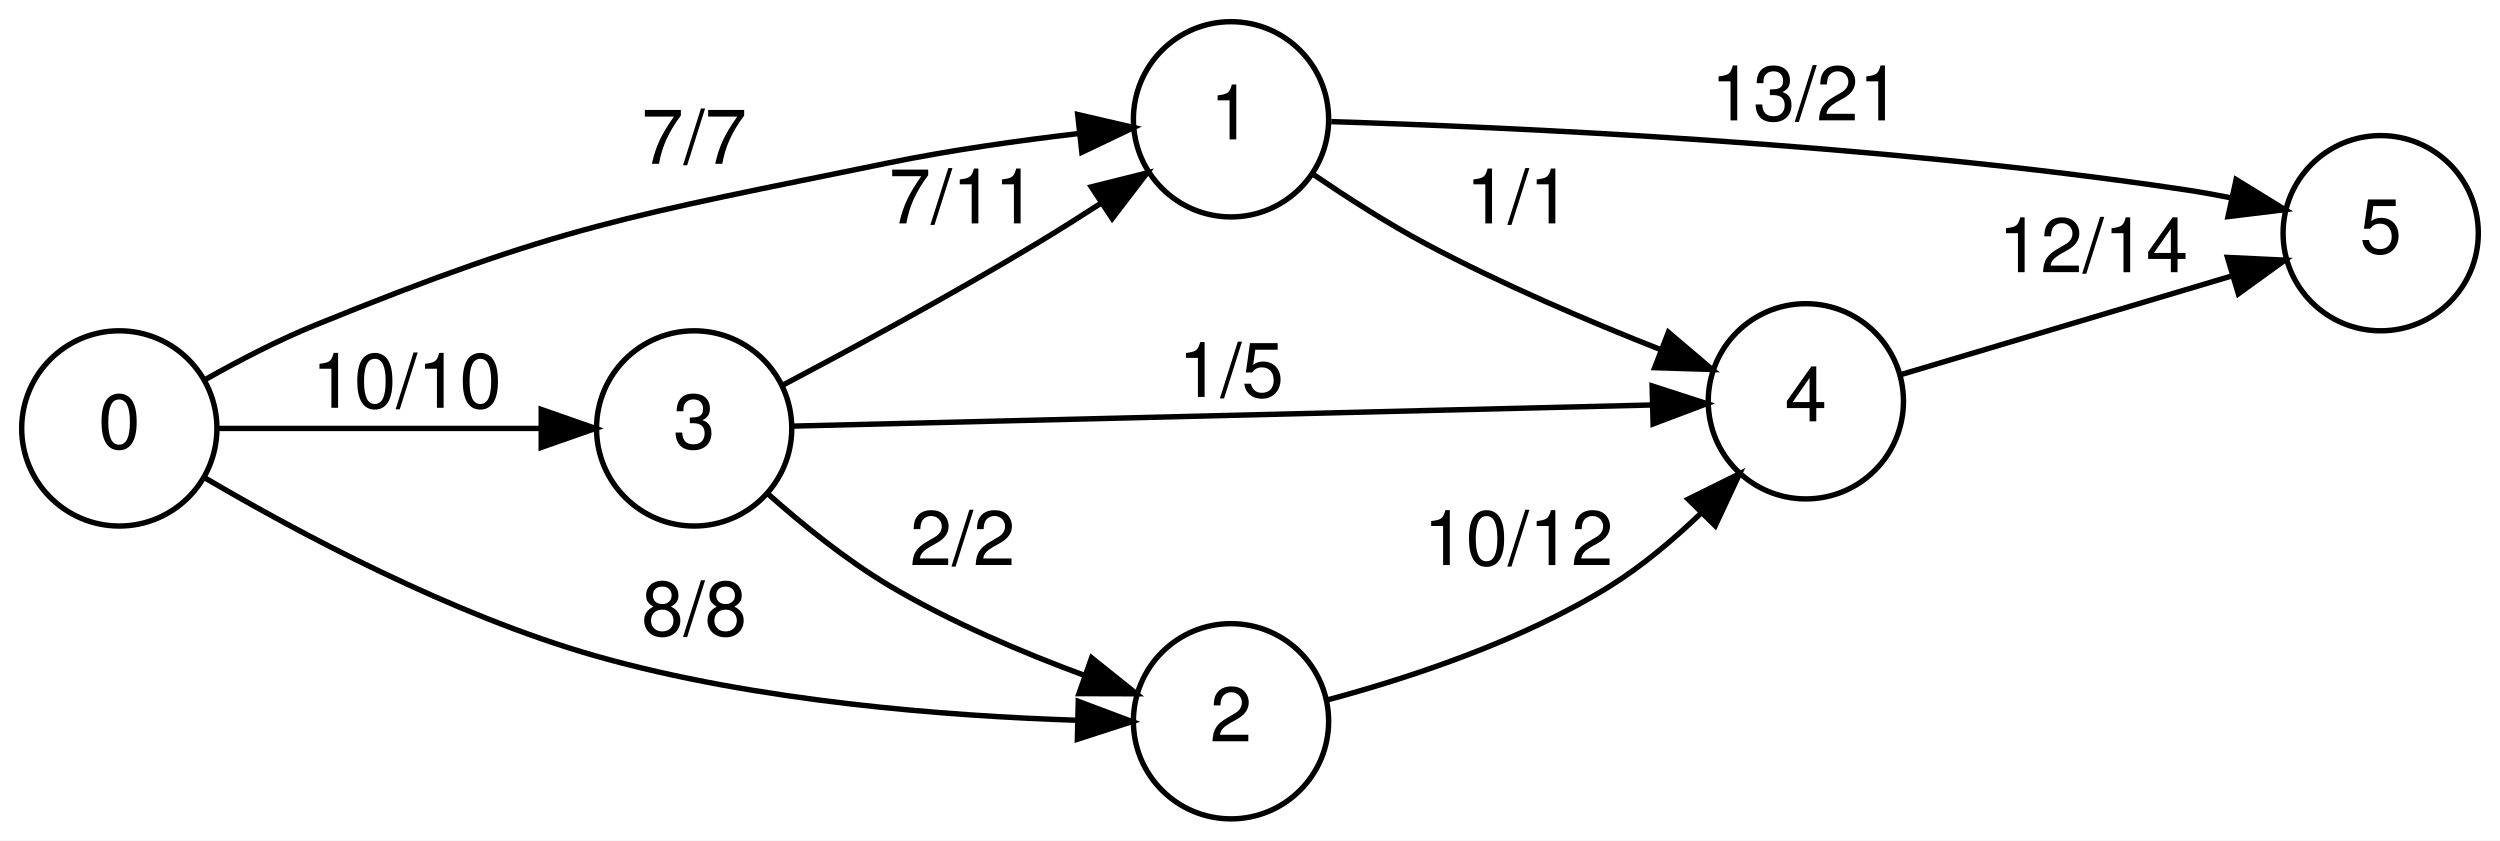
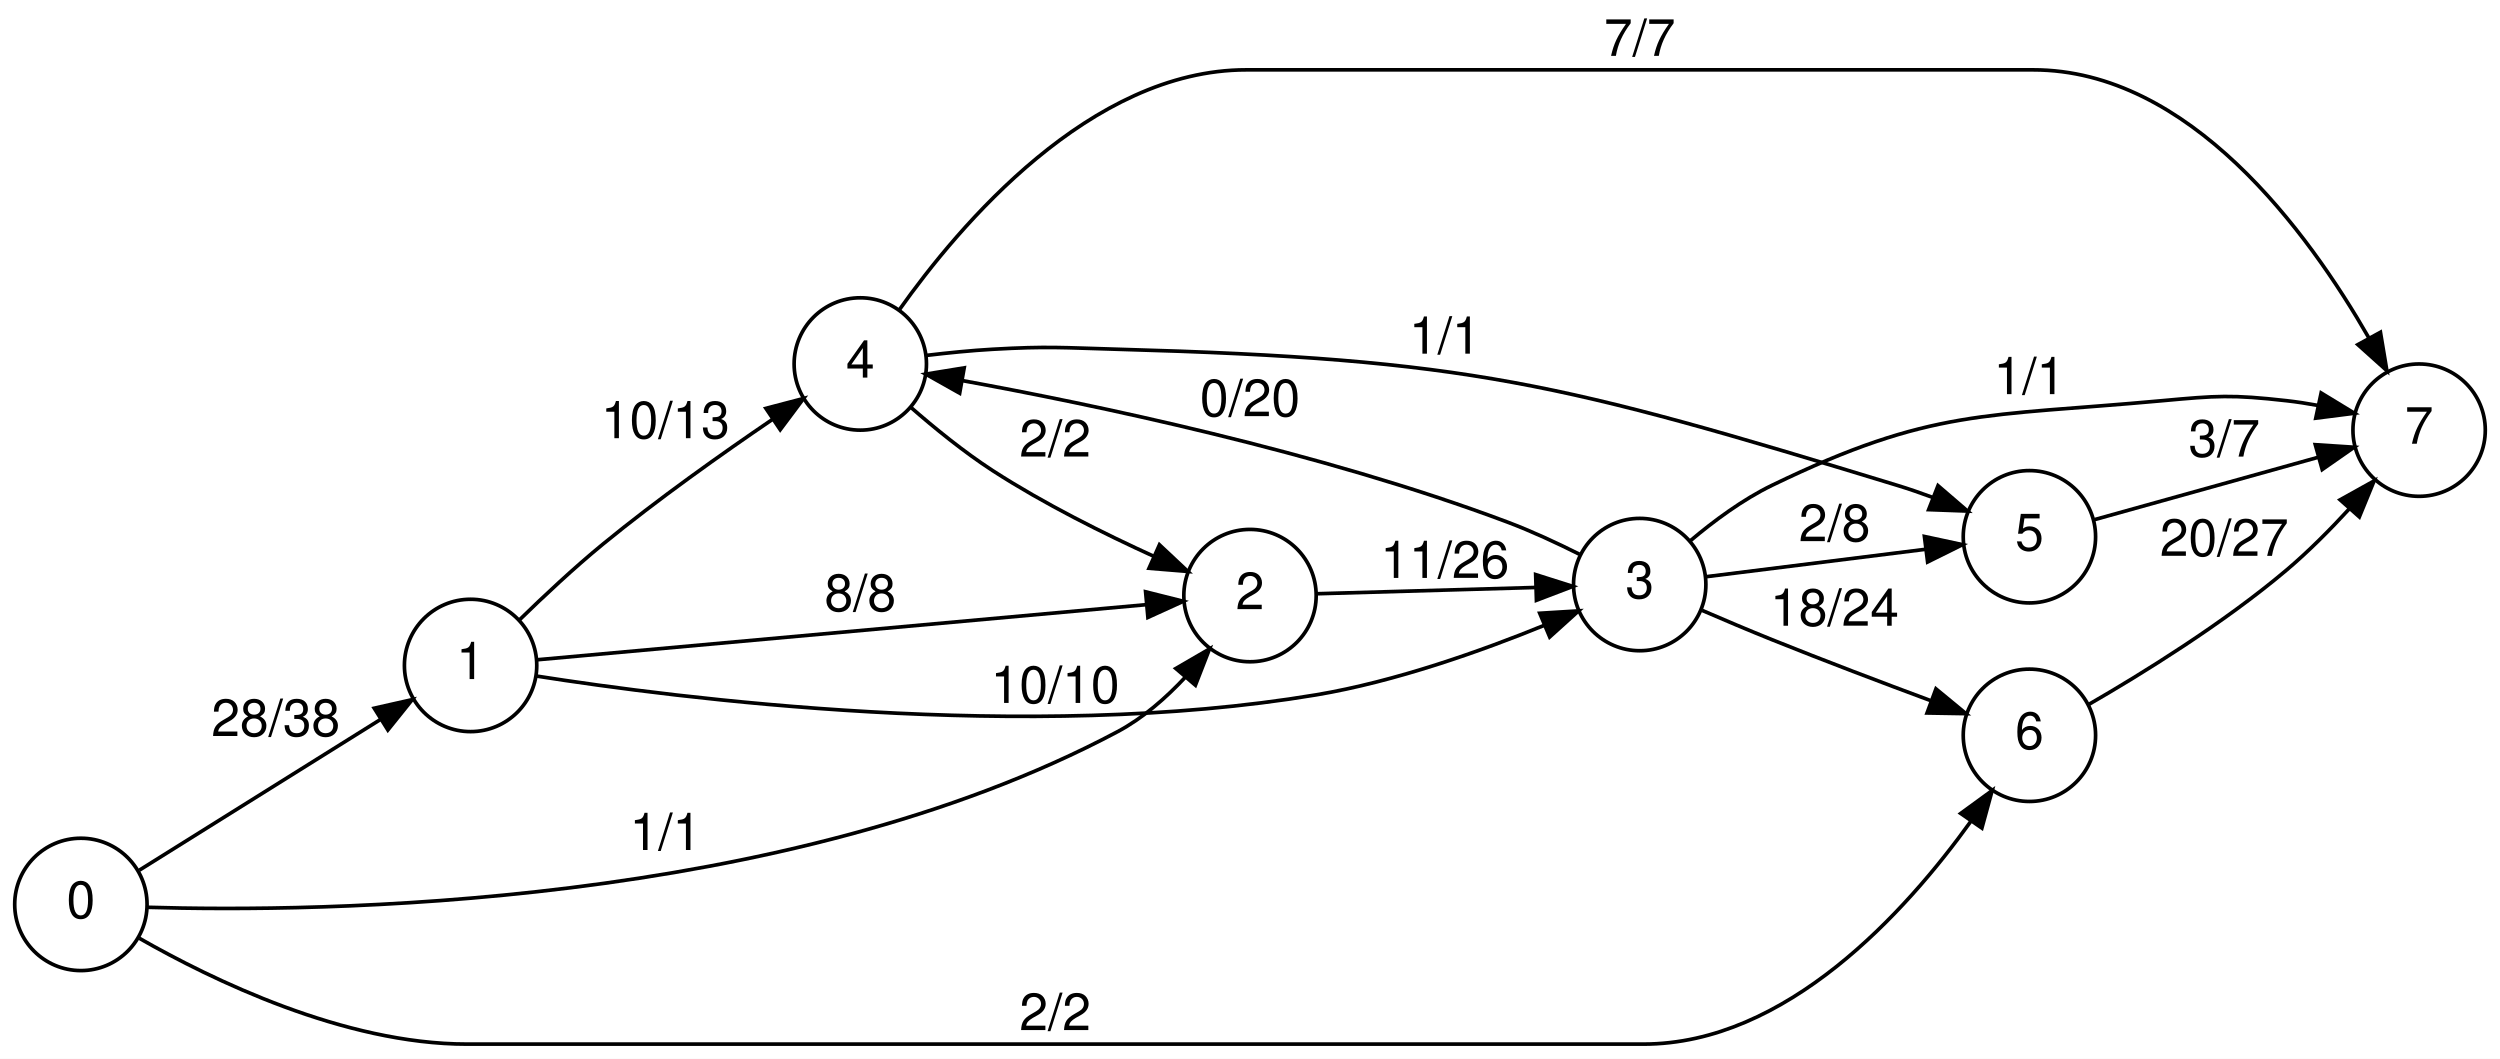
- <svg xmlns="http://www.w3.org/2000/svg" width="461pt" height="155pt" viewBox="0.00 0.00 461.00 155.00">
-   <g id="graph0" class="graph" transform="scale(1 1) rotate(0) translate(4 151)">
-     <polygon fill="white" stroke="transparent" points="-4,4 -4,-151 457,-151 457,4 -4,4" />
+ <svg xmlns="http://www.w3.org/2000/svg" width="680pt" height="288pt" viewBox="0.00 0.00 680.00 288.00">
+   <g id="graph0" class="graph" transform="scale(1 1) rotate(0) translate(4 284)">
+     <polygon fill="white" stroke="transparent" points="-4,4 -4,-284 676,-284 676,4 -4,4" />
    <g id="node1" class="node">
-       <ellipse fill="none" stroke="black" cx="329" cy="-77" rx="18" ry="18" />
-       <text text-anchor="middle" x="329" y="-73.3" font-family="Helvetica,Arial,sans-serif" font-size="14.00">4</text>
+       <ellipse fill="none" stroke="black" cx="548" cy="-138" rx="18" ry="18" />
+       <text text-anchor="middle" x="548" y="-134.3" font-family="Helvetica,Arial,sans-serif" font-size="14.00">5</text>
    </g>
    <g id="node2" class="node">
-       <ellipse fill="none" stroke="black" cx="435" cy="-108" rx="18" ry="18" />
-       <text text-anchor="middle" x="435" y="-104.3" font-family="Helvetica,Arial,sans-serif" font-size="14.00">5</text>
+       <ellipse fill="none" stroke="black" cx="654" cy="-167" rx="18" ry="18" />
+       <text text-anchor="middle" x="654" y="-163.3" font-family="Helvetica,Arial,sans-serif" font-size="14.00">7</text>
    </g>
    <g id="edge1" class="edge">
-       <path fill="none" stroke="black" d="M346.71,-81.98C363.16,-86.88 388.53,-94.45 407.69,-100.16" />
-       <polygon fill="black" stroke="black" points="406.75,-103.53 417.33,-103.03 408.75,-96.82 406.75,-103.53" />
-       <text text-anchor="middle" x="382" y="-100.8" font-family="Helvetica,Arial,sans-serif" font-size="14.00">12/14</text>
+       <path fill="none" stroke="black" d="M565.71,-142.66C582.16,-147.25 607.53,-154.32 626.69,-159.66" />
+       <polygon fill="black" stroke="black" points="625.76,-163.04 636.33,-162.35 627.64,-156.29 625.76,-163.04" />
+       <text text-anchor="middle" x="601" y="-159.8" font-family="Helvetica,Arial,sans-serif" font-size="14.00">3/7</text>
    </g>
    <g id="node3" class="node">
-       <ellipse fill="none" stroke="black" cx="223" cy="-18" rx="18" ry="18" />
-       <text text-anchor="middle" x="223" y="-14.3" font-family="Helvetica,Arial,sans-serif" font-size="14.00">2</text>
+       <ellipse fill="none" stroke="black" cx="230" cy="-185" rx="18" ry="18" />
+       <text text-anchor="middle" x="230" y="-181.3" font-family="Helvetica,Arial,sans-serif" font-size="14.00">4</text>
    </g>
    <g id="edge2" class="edge">
-       <path fill="none" stroke="black" d="M240.78,-21.94C255.34,-25.84 276.58,-32.72 293,-43 298.84,-46.66 304.51,-51.43 309.52,-56.23" />
-       <polygon fill="black" stroke="black" points="307.29,-58.95 316.78,-63.65 312.29,-54.05 307.29,-58.95" />
-       <text text-anchor="middle" x="276" y="-46.8" font-family="Helvetica,Arial,sans-serif" font-size="14.00">10/12</text>
+       <path fill="none" stroke="black" d="M248.06,-187.34C253.75,-188.02 260.14,-188.67 266,-189 281.09,-189.86 284.89,-189.42 300,-189 395.61,-186.35 420.52,-179.92 512,-152 515.19,-151.03 518.5,-149.88 521.75,-148.68" />
+       <polygon fill="black" stroke="black" points="523.14,-151.9 531.17,-144.99 520.59,-145.38 523.14,-151.9" />
+       <text text-anchor="middle" x="389" y="-187.8" font-family="Helvetica,Arial,sans-serif" font-size="14.00">1/1</text>
+     </g>
+     <g id="edge3" class="edge">
+       <path fill="none" stroke="black" d="M240.57,-199.67C256.93,-222.77 292.63,-265 335,-265 335,-265 335,-265 549,-265 591.53,-265 623.74,-221.05 640.38,-192.01" />
+       <polygon fill="black" stroke="black" points="643.48,-193.63 645.23,-183.18 637.34,-190.26 643.48,-193.63" />
+       <text text-anchor="middle" x="442" y="-268.8" font-family="Helvetica,Arial,sans-serif" font-size="14.00">7/7</text>
    </g>
    <g id="node4" class="node">
-       <ellipse fill="none" stroke="black" cx="223" cy="-129" rx="18" ry="18" />
-       <text text-anchor="middle" x="223" y="-125.3" font-family="Helvetica,Arial,sans-serif" font-size="14.00">1</text>
-     </g>
-     <g id="edge3" class="edge">
-       <path fill="none" stroke="black" d="M238.28,-118.76C244.49,-114.54 251.94,-109.76 259,-106 272.89,-98.6 289.08,-91.71 302.29,-86.5" />
-       <polygon fill="black" stroke="black" points="303.65,-89.73 311.72,-82.87 301.13,-83.2 303.65,-89.73" />
-       <text text-anchor="middle" x="276" y="-109.8" font-family="Helvetica,Arial,sans-serif" font-size="14.00">1/1</text>
+       <ellipse fill="none" stroke="black" cx="336" cy="-122" rx="18" ry="18" />
+       <text text-anchor="middle" x="336" y="-118.3" font-family="Helvetica,Arial,sans-serif" font-size="14.00">2</text>
    </g>
    <g id="edge4" class="edge">
-       <path fill="none" stroke="black" d="M241.48,-128.57C273.09,-127.6 341.76,-124.62 399,-116 401.74,-115.59 404.58,-115.08 407.4,-114.52" />
-       <polygon fill="black" stroke="black" points="408.34,-117.89 417.36,-112.34 406.85,-111.06 408.34,-117.89" />
-       <text text-anchor="middle" x="329" y="-128.8" font-family="Helvetica,Arial,sans-serif" font-size="14.00">13/21</text>
+       <path fill="none" stroke="black" d="M243.73,-173.22C250.14,-167.62 258.19,-161.06 266,-156 279.89,-147 296.5,-138.75 309.94,-132.63" />
+       <polygon fill="black" stroke="black" points="311.37,-135.82 319.09,-128.57 308.53,-129.43 311.37,-135.82" />
+       <text text-anchor="middle" x="283" y="-159.8" font-family="Helvetica,Arial,sans-serif" font-size="14.00">2/2</text>
+     </g>
+     <g id="node6" class="node">
+       <ellipse fill="none" stroke="black" cx="442" cy="-125" rx="18" ry="18" />
+       <text text-anchor="middle" x="442" y="-121.3" font-family="Helvetica,Arial,sans-serif" font-size="14.00">3</text>
+     </g>
+     <g id="edge6" class="edge">
+       <path fill="none" stroke="black" d="M354.17,-122.5C370.36,-122.96 394.87,-123.67 413.73,-124.21" />
+       <polygon fill="black" stroke="black" points="413.7,-127.71 423.8,-124.5 413.91,-120.72 413.7,-127.71" />
+       <text text-anchor="middle" x="389" y="-126.8" font-family="Helvetica,Arial,sans-serif" font-size="14.00">11/26</text>
    </g>
    <g id="node5" class="node">
-       <ellipse fill="none" stroke="black" cx="124" cy="-72" rx="18" ry="18" />
-       <text text-anchor="middle" x="124" y="-68.3" font-family="Helvetica,Arial,sans-serif" font-size="14.00">3</text>
+       <ellipse fill="none" stroke="black" cx="548" cy="-84" rx="18" ry="18" />
+       <text text-anchor="middle" x="548" y="-80.3" font-family="Helvetica,Arial,sans-serif" font-size="14.00">6</text>
+     </g>
+     <g id="edge5" class="edge">
+       <path fill="none" stroke="black" d="M564.01,-92.32C578.51,-100.68 600.75,-114.41 618,-129 623.93,-134.02 629.86,-139.99 635.1,-145.7" />
+       <polygon fill="black" stroke="black" points="632.51,-148.05 641.76,-153.2 637.74,-143.4 632.51,-148.05" />
+       <text text-anchor="middle" x="601" y="-132.8" font-family="Helvetica,Arial,sans-serif" font-size="14.00">20/27</text>
+     </g>
+     <g id="edge9" class="edge">
+       <path fill="none" stroke="black" d="M460.17,-127.15C476.36,-129.17 500.87,-132.23 519.73,-134.59" />
+       <polygon fill="black" stroke="black" points="519.44,-138.08 529.8,-135.85 520.31,-131.14 519.44,-138.08" />
+       <text text-anchor="middle" x="495" y="-136.8" font-family="Helvetica,Arial,sans-serif" font-size="14.00">2/8</text>
    </g>
    <g id="edge7" class="edge">
-       <path fill="none" stroke="black" d="M142.31,-72.43C177.59,-73.3 258.07,-75.28 300.56,-76.32" />
-       <polygon fill="black" stroke="black" points="300.65,-79.83 310.74,-76.57 300.83,-72.83 300.65,-79.83" />
-       <text text-anchor="middle" x="223" y="-77.8" font-family="Helvetica,Arial,sans-serif" font-size="14.00">1/5</text>
+       <path fill="none" stroke="black" d="M455.77,-136.91C462.05,-142.21 469.99,-148.12 478,-152 521.39,-173.01 535.99,-170.59 584,-175 599.05,-176.38 602.98,-176.69 618,-175 620.75,-174.69 623.6,-174.25 626.43,-173.73" />
+       <polygon fill="black" stroke="black" points="627.35,-177.11 636.4,-171.6 625.89,-170.26 627.35,-177.11" />
+       <text text-anchor="middle" x="548" y="-176.8" font-family="Helvetica,Arial,sans-serif" font-size="14.00">1/1</text>
    </g>
-     <g id="edge5" class="edge">
-       <path fill="none" stroke="black" d="M137.57,-59.96C143.94,-54.3 152,-47.77 160,-43 171.26,-36.29 184.65,-30.63 196.1,-26.41" />
-       <polygon fill="black" stroke="black" points="197.29,-29.7 205.56,-23.07 194.96,-23.1 197.29,-29.7" />
-       <text text-anchor="middle" x="173.5" y="-46.8" font-family="Helvetica,Arial,sans-serif" font-size="14.00">2/2</text>
-     </g>
-     <g id="edge6" class="edge">
-       <path fill="none" stroke="black" d="M140.22,-79.91C152.89,-86.6 171.33,-96.57 187,-106 190.96,-108.38 195.12,-111 199.12,-113.59" />
-       <polygon fill="black" stroke="black" points="197.24,-116.54 207.52,-119.11 201.09,-110.7 197.24,-116.54" />
-       <text text-anchor="middle" x="173.5" y="-109.8" font-family="Helvetica,Arial,sans-serif" font-size="14.00">7/11</text>
-     </g>
-     <g id="node6" class="node">
-       <ellipse fill="none" stroke="black" cx="18" cy="-72" rx="18" ry="18" />
-       <text text-anchor="middle" x="18" y="-68.3" font-family="Helvetica,Arial,sans-serif" font-size="14.00">0</text>
-     </g>
-     <g id="edge9" class="edge">
-       <path fill="none" stroke="black" d="M33.77,-62.89C50.59,-53 79.22,-37.6 106,-30 135.56,-21.61 170.84,-18.95 194.67,-18.18" />
-       <polygon fill="black" stroke="black" points="194.83,-21.67 204.75,-17.94 194.67,-14.68 194.83,-21.67" />
-       <text text-anchor="middle" x="124" y="-33.8" font-family="Helvetica,Arial,sans-serif" font-size="14.00">8/8</text>
+     <g id="edge10" class="edge">
+       <path fill="none" stroke="black" d="M425.59,-133.25C419.59,-136.26 412.58,-139.53 406,-142 355.04,-161.16 292.51,-174.14 257.68,-180.49" />
+       <polygon fill="black" stroke="black" points="257.03,-177.05 247.8,-182.24 258.26,-183.94 257.03,-177.05" />
+       <text text-anchor="middle" x="336" y="-170.8" font-family="Helvetica,Arial,sans-serif" font-size="14.00">0/20</text>
    </g>
    <g id="edge8" class="edge">
-       <path fill="none" stroke="black" d="M33.98,-81.08C40.04,-84.5 47.21,-88.24 54,-91 99.35,-109.46 112.03,-111.17 160,-121 171.32,-123.32 183.96,-125.09 194.85,-126.37" />
-       <polygon fill="black" stroke="black" points="194.73,-129.88 205.05,-127.49 195.49,-122.92 194.73,-129.88" />
-       <text text-anchor="middle" x="124" y="-120.8" font-family="Helvetica,Arial,sans-serif" font-size="14.00">7/7</text>
+       <path fill="none" stroke="black" d="M458.97,-117.98C464.92,-115.41 471.74,-112.52 478,-110 492.15,-104.31 508.07,-98.28 521.06,-93.46" />
+       <polygon fill="black" stroke="black" points="522.58,-96.63 530.75,-89.89 520.16,-90.07 522.58,-96.63" />
+       <text text-anchor="middle" x="495" y="-113.8" font-family="Helvetica,Arial,sans-serif" font-size="14.00">18/24</text>
    </g>
-     <g id="edge10" class="edge">
-       <path fill="none" stroke="black" d="M36.17,-72C52.36,-72 76.87,-72 95.73,-72" />
-       <polygon fill="black" stroke="black" points="95.8,-75.5 105.8,-72 95.8,-68.5 95.8,-75.5" />
-       <text text-anchor="middle" x="71" y="-75.8" font-family="Helvetica,Arial,sans-serif" font-size="14.00">10/10</text>
+     <g id="node7" class="node">
+       <ellipse fill="none" stroke="black" cx="124" cy="-103" rx="18" ry="18" />
+       <text text-anchor="middle" x="124" y="-99.3" font-family="Helvetica,Arial,sans-serif" font-size="14.00">1</text>
+     </g>
+     <g id="edge13" class="edge">
+       <path fill="none" stroke="black" d="M137.25,-115.35C143.8,-121.74 152.12,-129.54 160,-136 174.82,-148.15 192.45,-160.64 206.18,-169.97" />
+       <polygon fill="black" stroke="black" points="204.32,-172.93 214.57,-175.61 208.22,-167.12 204.32,-172.93" />
+       <text text-anchor="middle" x="177" y="-164.8" font-family="Helvetica,Arial,sans-serif" font-size="14.00">10/13</text>
+     </g>
+     <g id="edge11" class="edge">
+       <path fill="none" stroke="black" d="M142.19,-104.55C178.58,-107.85 263.68,-115.55 307.64,-119.52" />
+       <polygon fill="black" stroke="black" points="307.6,-123.03 317.87,-120.45 308.23,-116.06 307.6,-123.03" />
+       <text text-anchor="middle" x="230" y="-117.8" font-family="Helvetica,Arial,sans-serif" font-size="14.00">8/8</text>
+     </g>
+     <g id="edge12" class="edge">
+       <path fill="none" stroke="black" d="M141.82,-100.13C179.9,-94.13 275.53,-81.85 354,-95 375.6,-98.62 399.02,-106.97 416.11,-113.94" />
+       <polygon fill="black" stroke="black" points="414.81,-117.19 425.38,-117.84 417.52,-110.74 414.81,-117.19" />
+       <text text-anchor="middle" x="283" y="-92.8" font-family="Helvetica,Arial,sans-serif" font-size="14.00">10/10</text>
+     </g>
+     <g id="node8" class="node">
+       <ellipse fill="none" stroke="black" cx="18" cy="-38" rx="18" ry="18" />
+       <text text-anchor="middle" x="18" y="-34.3" font-family="Helvetica,Arial,sans-serif" font-size="14.00">0</text>
+     </g>
+     <g id="edge14" class="edge">
+       <path fill="none" stroke="black" d="M36.01,-37.22C81.68,-35.84 209.63,-36.86 300,-85 306.87,-88.66 313.15,-94.17 318.44,-99.84" />
+       <polygon fill="black" stroke="black" points="315.83,-102.17 324.99,-107.49 321.15,-97.62 315.83,-102.17" />
+       <text text-anchor="middle" x="177" y="-52.8" font-family="Helvetica,Arial,sans-serif" font-size="14.00">1/1</text>
+     </g>
+     <g id="edge15" class="edge">
+       <path fill="none" stroke="black" d="M33.88,-28.8C53.53,-17.56 89.55,0 123,0 123,0 123,0 443,0 481.82,0 514.32,-35.87 532.17,-60.73" />
+       <polygon fill="black" stroke="black" points="529.31,-62.74 537.87,-68.98 535.07,-58.76 529.31,-62.74" />
+       <text text-anchor="middle" x="283" y="-3.8" font-family="Helvetica,Arial,sans-serif" font-size="14.00">2/2</text>
+     </g>
+     <g id="edge16" class="edge">
+       <path fill="none" stroke="black" d="M33.9,-47.31C51.05,-58.03 79.42,-75.76 99.53,-88.33" />
+       <polygon fill="black" stroke="black" points="97.79,-91.37 108.13,-93.7 101.5,-85.44 97.79,-91.37" />
+       <text text-anchor="middle" x="71" y="-83.8" font-family="Helvetica,Arial,sans-serif" font-size="14.00">28/38</text>
    </g>
  </g>
</svg>
